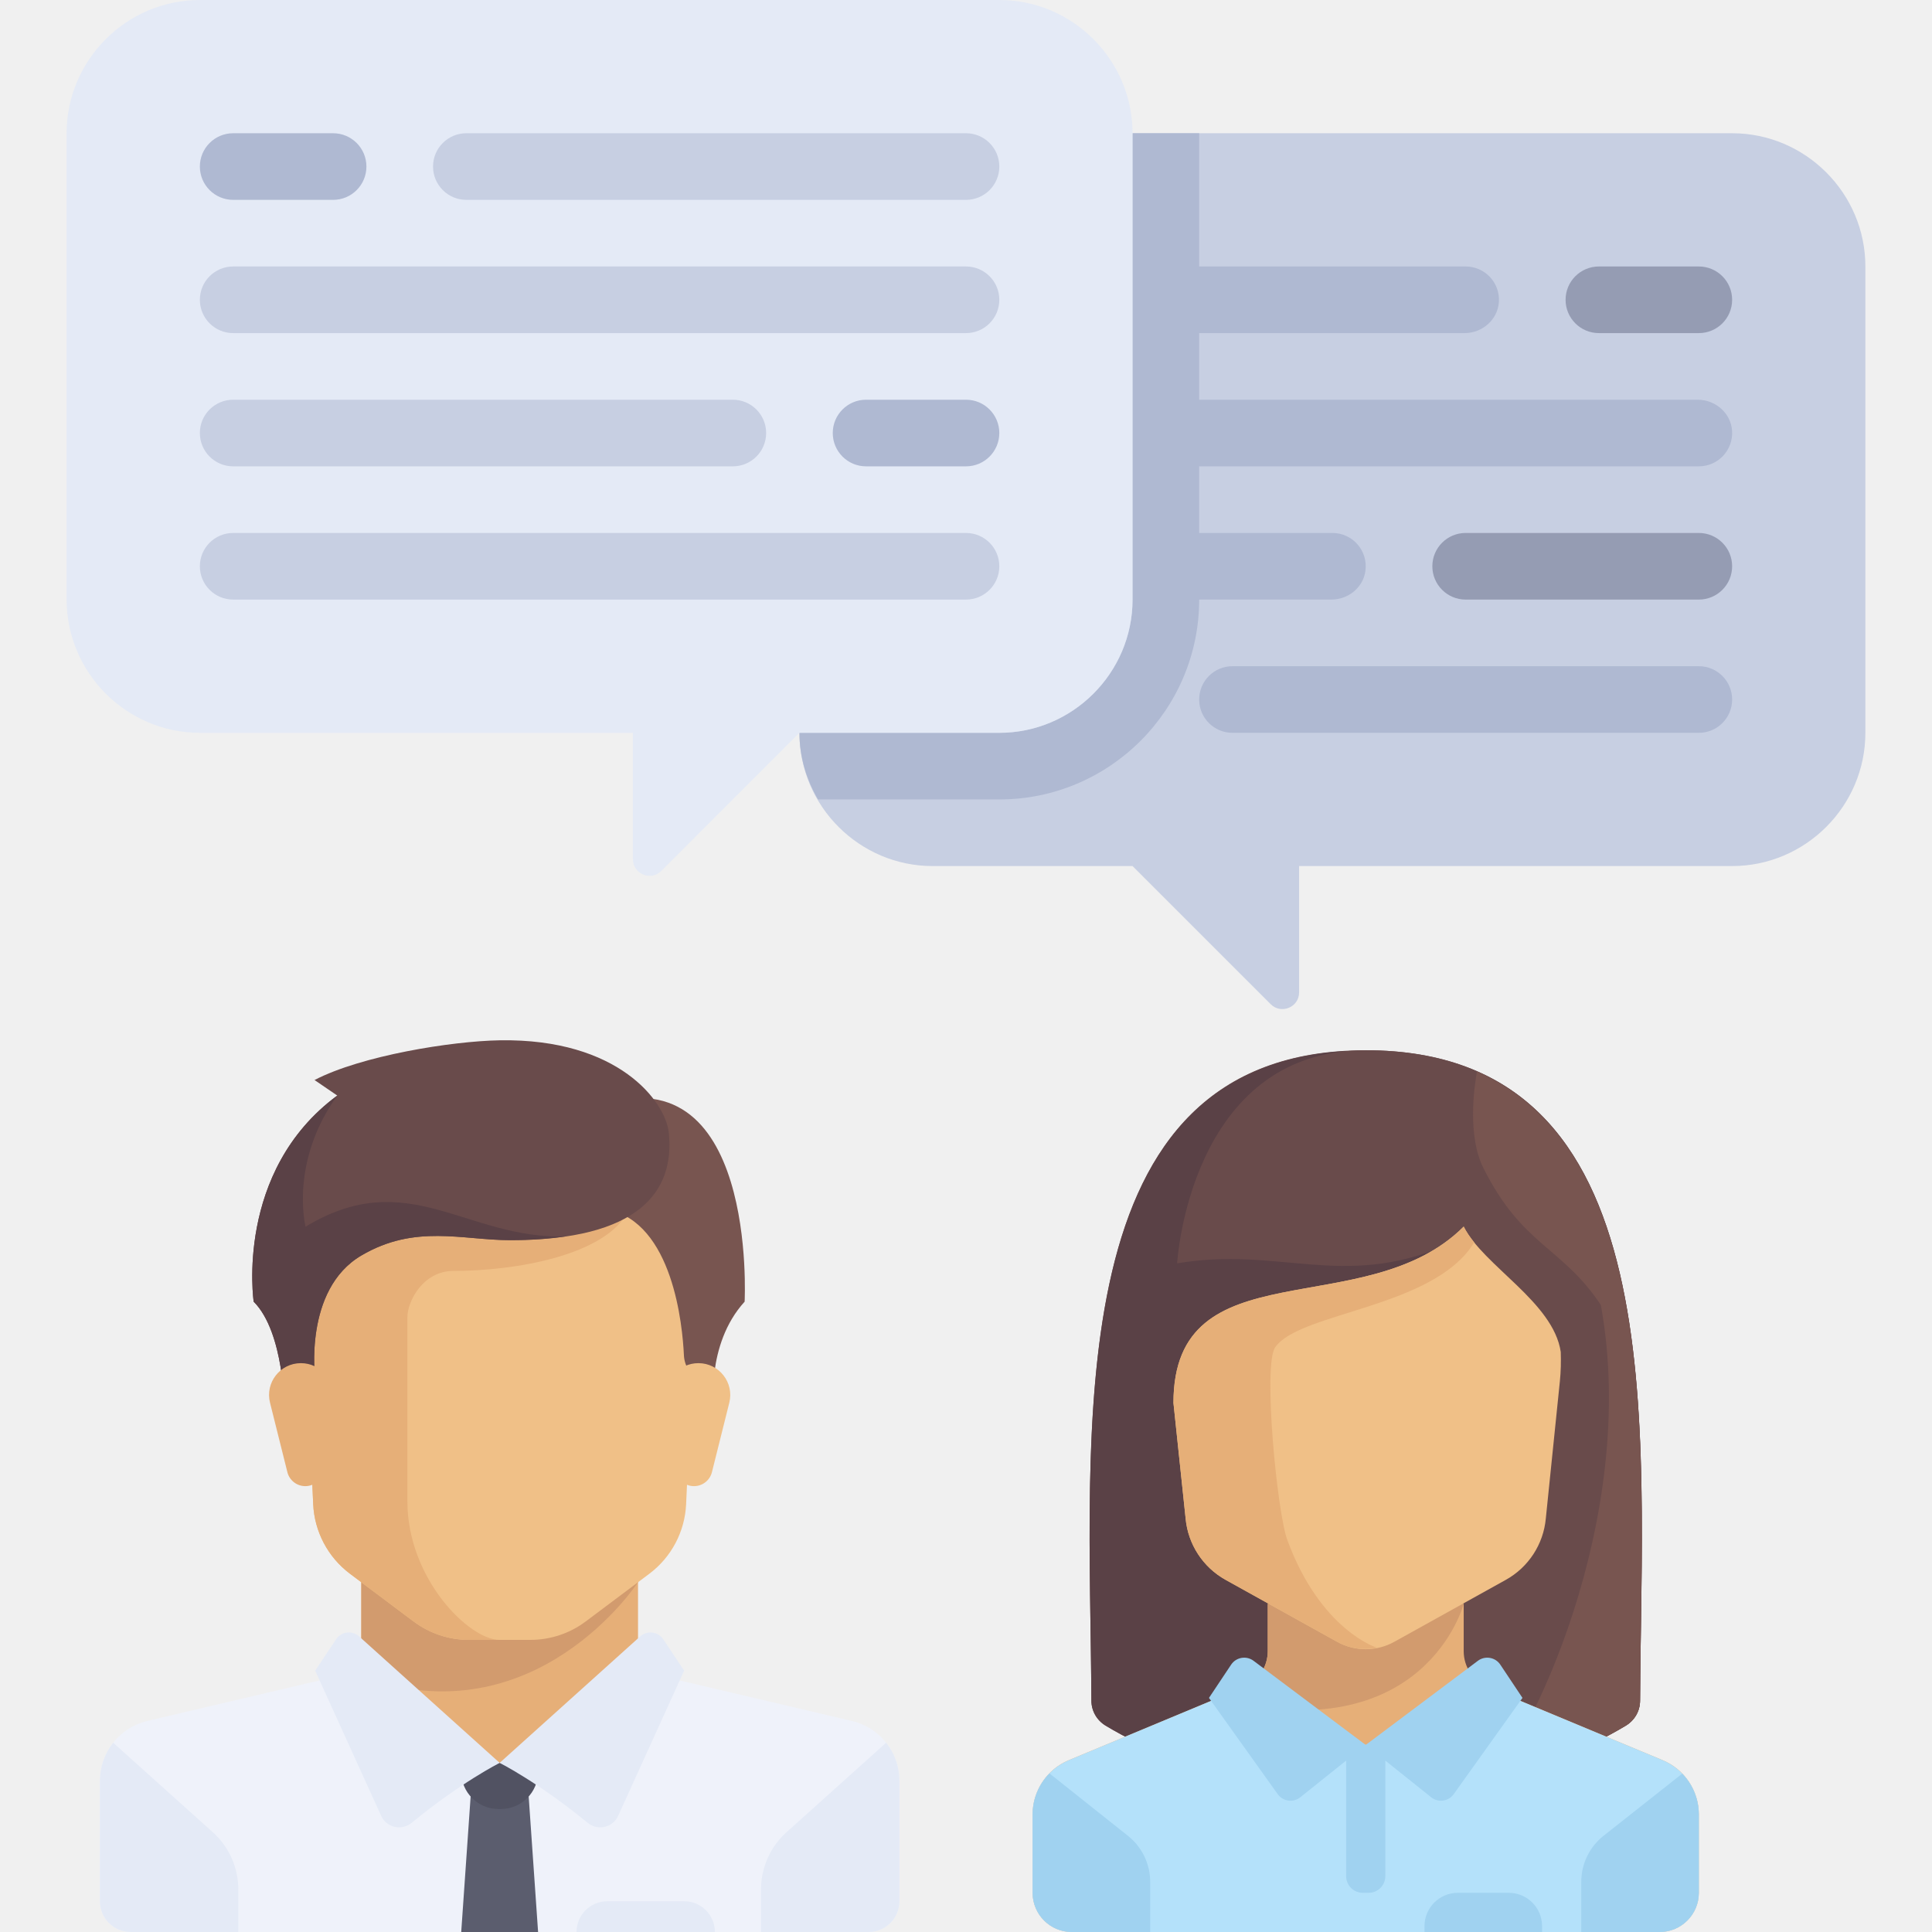
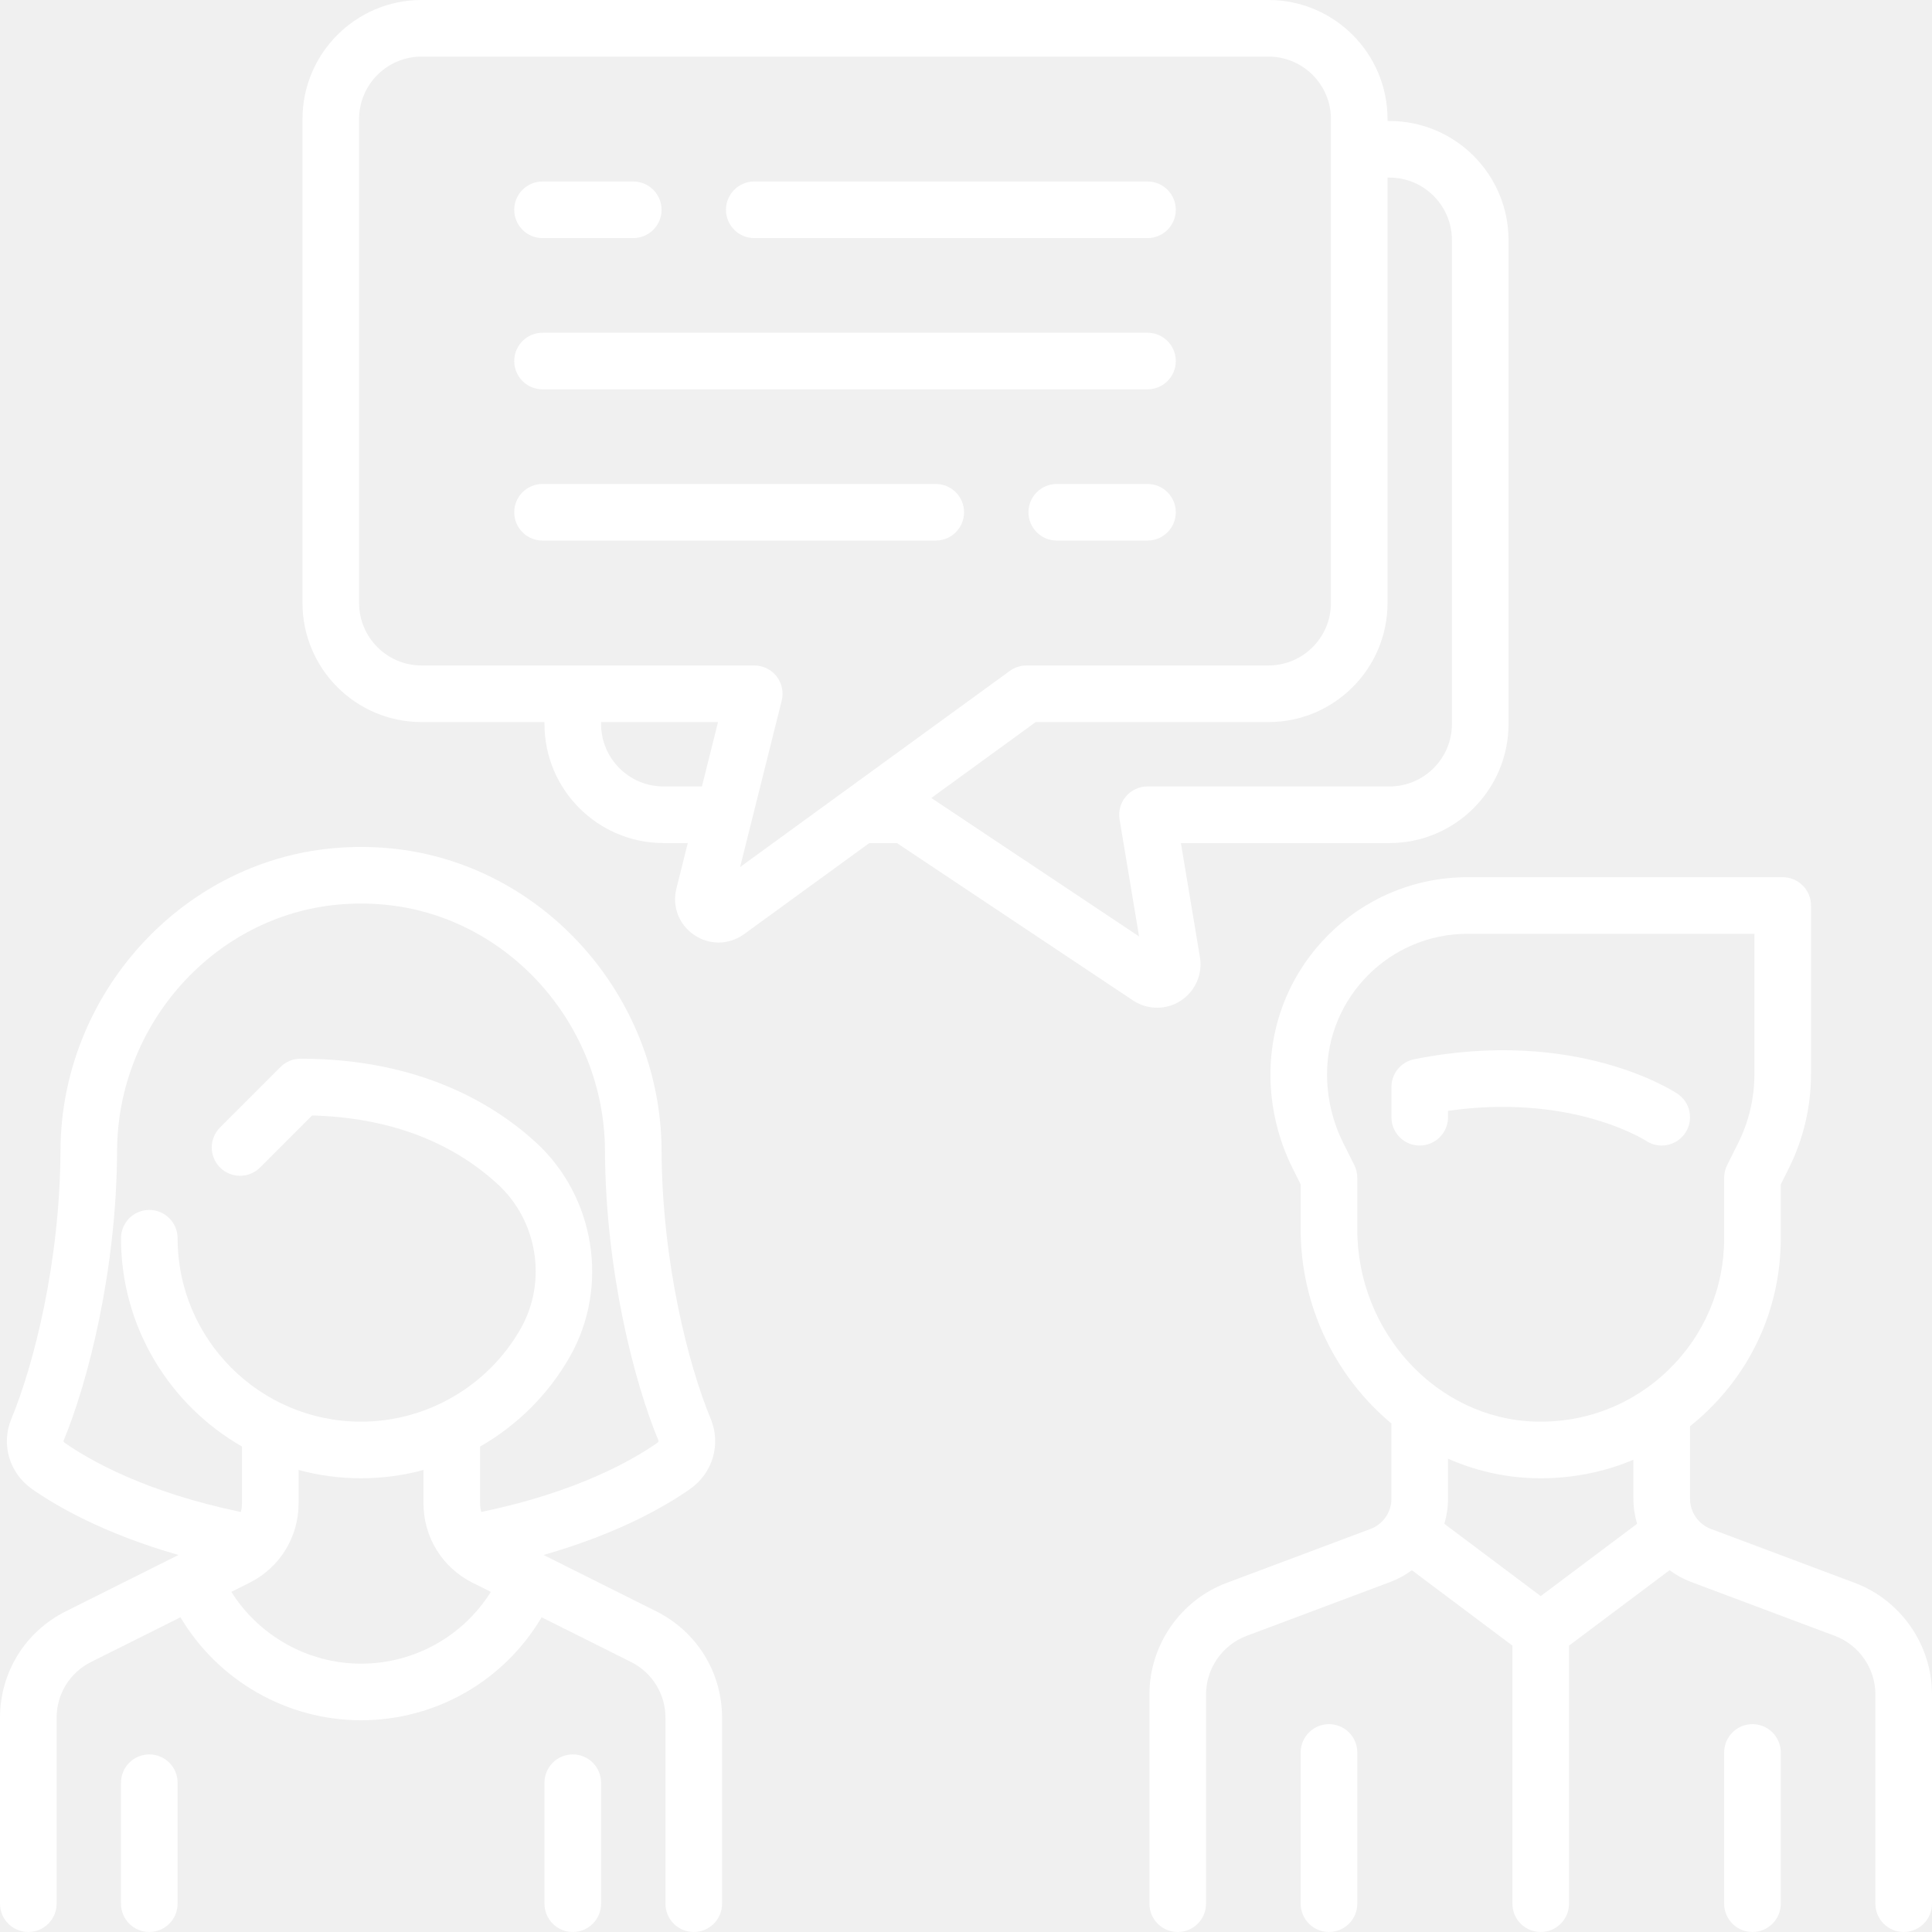
- <svg xmlns="http://www.w3.org/2000/svg" version="1.1" id="Layer_1" x="0px" y="0px" viewBox="0 0 512.001 512.001" style="enable-background:new 0 0 512.001 512.001;" xml:space="preserve">
-   <path style="fill:#C7CFE2;" d="M247.173,35.31h211.862c19.421,0,35.31,15.89,35.31,35.31v123.586c0,19.421-15.89,35.31-35.31,35.31  H344.276v33.482c0,3.933-4.755,5.901-7.534,3.121l-36.604-36.602h-52.966c-19.421,0-35.31-15.89-35.31-35.31V70.621  C211.863,51.2,227.752,35.31,247.173,35.31z" />
-   <path style="fill:#AFB9D2;" d="M449.906,105.931H317.794V88.276h70.321c4.701,0,8.804-3.548,9.109-8.238  c0.333-5.141-3.734-9.417-8.809-9.417h-70.621V35.31h-17.655c0,0,0,116.19,0,123.586c0,19.421-15.89,35.31-35.31,35.31h-52.966  c0,6.452,1.88,12.436,4.935,17.655h48.031c29.205,0,52.966-23.761,52.966-52.966h35.037c4.424,0,8.377-3.138,9.007-7.518  c0.783-5.457-3.423-10.137-8.734-10.137h-35.31v-17.655h132.414c5.075,0,9.142-4.275,8.809-9.417  C458.712,109.479,454.608,105.931,449.906,105.931z" />
+ <svg xmlns="http://www.w3.org/2000/svg" version="1.1" id="Layer_1" x="0px" y="0px" viewBox="0 0 512 512" style="enable-background:new 0 0 512 512;" xml:space="preserve" width="512px" height="512px">
  <g>
-     <path style="fill:#959CB3;" d="M450.207,88.276h-26.483c-4.879,0-8.828-3.953-8.828-8.828c0-4.875,3.948-8.828,8.828-8.828h26.483   c4.879,0,8.828,3.953,8.828,8.828C459.035,84.323,455.087,88.276,450.207,88.276z" />
-     <path style="fill:#959CB3;" d="M450.207,158.897h-61.793c-4.879,0-8.828-3.953-8.828-8.828c0-4.875,3.948-8.828,8.828-8.828h61.793   c4.879,0,8.828,3.953,8.828,8.828C459.035,154.944,455.087,158.897,450.207,158.897z" />
+     <g>
+       <path d="M173.917,427.016l-29.868-14.934c19.976-5.695,32.546-13.076,38.81-17.466c6.023-4.222,8.28-11.87,5.489-18.598    c-5.932-14.297-12.9-41.51-13.023-71.153c-0.171-41.199-31.857-76.37-72.137-80.069c-4.991-0.458-10.032-0.458-15.02,0    c-40.28,3.699-71.967,38.87-72.138,80.069c-0.123,29.643-7.092,56.856-13.023,71.153c-2.791,6.729-0.533,14.376,5.49,18.598    c6.264,4.39,18.832,11.771,38.81,17.466L17.44,427.016c-10.756,5.379-17.439,16.191-17.439,28.218V504.5    c0,4.142,3.357,7.5,7.5,7.5s7.5-3.358,7.5-7.5v-49.266c0-6.309,3.505-11.98,9.148-14.802l23.676-11.838    c9.931,16.741,28.151,27.293,47.854,27.293c19.878,0,37.946-10.506,47.857-27.291l23.672,11.836    c5.643,2.822,9.147,8.493,9.147,14.802V504.5c0,4.142,3.357,7.5,7.5,7.5s7.5-3.358,7.5-7.5v-49.266    C191.355,443.208,184.674,432.395,173.917,427.016z M95.679,440.887c-14.028,0-27.015-7.333-34.379-19.03l4.822-2.411    c8.023-4.012,13.008-12.077,13.008-21.048v-8.836c5.28,1.424,10.825,2.197,16.549,2.197c5.658,0,11.216-0.76,16.548-2.203v8.842    c0,8.97,4.984,17.035,13.008,21.048l4.842,2.421C122.731,433.593,109.833,440.887,95.679,440.887z M127.54,400.69    c-0.203-0.734-0.313-1.503-0.313-2.292v-15.045c9.763-5.58,18.057-13.726,23.793-23.82c10.52-18.512,6.718-42.408-9.04-56.82    c-11.048-10.104-30.83-22.148-62.333-22.148c-1.989,0-3.896,0.79-5.304,2.197l-16.032,16.031c-2.929,2.929-2.929,7.678,0,10.606    c2.93,2.929,7.678,2.929,10.607,0l13.793-13.793c20.041,0.561,36.563,6.668,49.146,18.175c10.641,9.732,13.216,25.857,6.122,38.34    c-8.636,15.196-24.845,24.636-42.3,24.636c-26.806,0-48.613-21.808-48.613-48.613c0-4.142-3.357-7.5-7.5-7.5s-7.5,3.358-7.5,7.5    c0,23.6,12.928,44.224,32.064,55.204v15.049c0,0.789-0.111,1.558-0.313,2.292c-25.289-5.238-40.091-13.719-46.709-18.356    c-0.139-0.097-0.356-0.3-0.245-0.566c6.453-15.557,14.036-45.014,14.168-76.838c0.139-33.557,25.839-62.194,58.51-65.194    c4.08-0.375,8.193-0.375,12.275,0c32.67,3,58.37,31.637,58.509,65.194c0.132,31.824,7.715,61.282,14.168,76.838    c0.111,0.267-0.104,0.47-0.242,0.566C167.631,386.971,152.827,395.452,127.54,400.69z" fill="#FFFFFF" />
+     </g>
  </g>
  <g>
-     <path style="fill:#AFB9D2;" d="M450.207,194.207H326.621c-4.879,0-8.828-3.953-8.828-8.828c0-4.875,3.948-8.828,8.828-8.828   h123.586c4.879,0,8.828,3.953,8.828,8.828C459.035,190.254,455.087,194.207,450.207,194.207z" />
+     <g>
+       <path d="M39.565,464.936c-4.143,0-7.5,3.358-7.5,7.5V504.5c0,4.142,3.357,7.5,7.5,7.5s7.5-3.358,7.5-7.5v-32.064    C47.065,468.293,43.708,464.936,39.565,464.936z" fill="#FFFFFF" />
+     </g>
  </g>
-   <path style="fill:#E4EAF6;" d="M264.828,0H52.966c-19.421,0-35.31,15.89-35.31,35.31v123.586c0,19.421,15.89,35.31,35.31,35.31  h114.759v33.482c0,3.933,4.755,5.901,7.534,3.121l36.604-36.602h52.966c19.421,0,35.31-15.89,35.31-35.31V35.31  C300.138,15.89,284.249,0,264.828,0z" />
-   <path style="fill:#AFB9D2;" d="M88.276,52.966H61.794c-4.879,0-8.828-3.953-8.828-8.828s3.948-8.828,8.828-8.828h26.483  c4.879,0,8.828,3.953,8.828,8.828S93.156,52.966,88.276,52.966z" />
  <g>
-     <path style="fill:#C7CFE2;" d="M256.001,52.966H123.587c-4.879,0-8.828-3.953-8.828-8.828s3.948-8.828,8.828-8.828h132.414   c4.879,0,8.828,3.953,8.828,8.828S260.88,52.966,256.001,52.966z" />
-     <path style="fill:#C7CFE2;" d="M256.001,88.276H61.794c-4.879,0-8.828-3.953-8.828-8.828c0-4.875,3.948-8.828,8.828-8.828h194.207   c4.879,0,8.828,3.953,8.828,8.828C264.828,84.323,260.88,88.276,256.001,88.276z" />
+     <g>
+       <path d="M151.791,464.936c-4.143,0-7.5,3.358-7.5,7.5V504.5c0,4.142,3.357,7.5,7.5,7.5s7.5-3.358,7.5-7.5v-32.064    C159.291,468.293,155.934,464.936,151.791,464.936z" fill="#FFFFFF" />
+     </g>
  </g>
-   <path style="fill:#AFB9D2;" d="M256.001,123.586h-26.483c-4.879,0-8.828-3.953-8.828-8.828c0-4.875,3.948-8.828,8.828-8.828h26.483  c4.879,0,8.828,3.953,8.828,8.828C264.828,119.634,260.88,123.586,256.001,123.586z" />
  <g>
-     <path style="fill:#C7CFE2;" d="M194.207,123.586H61.794c-4.879,0-8.828-3.953-8.828-8.828c0-4.875,3.948-8.828,8.828-8.828h132.414   c4.879,0,8.828,3.953,8.828,8.828C203.035,119.634,199.087,123.586,194.207,123.586z" />
-     <path style="fill:#C7CFE2;" d="M256.001,158.897H61.794c-4.879,0-8.828-3.953-8.828-8.828c0-4.875,3.948-8.828,8.828-8.828h194.207   c4.879,0,8.828,3.953,8.828,8.828C264.828,154.944,260.88,158.897,256.001,158.897z" />
+     <g>
+       <path d="M444.532,289.841c-1.088-0.725-27.124-17.657-69.76-9.13c-3.506,0.701-6.029,3.779-6.029,7.354v8.016    c0,4.142,3.357,7.5,7.5,7.5s7.5-3.358,7.5-7.5v-1.696c16.067-2.295,28.778-0.412,36.939,1.735    c9.833,2.587,15.377,6.104,15.56,6.222c1.271,0.839,2.705,1.24,4.123,1.24c2.424,0,4.802-1.173,6.247-3.341    C448.91,296.795,447.978,292.138,444.532,289.841z" fill="#FFFFFF" />
+     </g>
  </g>
-   <polygon style="fill:#E6AF78;" points="169.083,442.738 169.083,414.218 95.746,414.218 95.746,442.738 132.414,475.331 " />
-   <path style="fill:#EFF2FA;" d="M225.78,456.078l-50.415-11.862c-0.761-0.179-1.462-0.483-2.116-0.852l-40.834,23.818L93.172,442.21  c-1.016,0.957-2.276,1.667-3.709,2.004l-50.415,11.862c-7.362,1.734-12.565,8.303-12.565,15.865v31.91  c0,4.5,3.648,8.149,8.149,8.149h195.565c4.5,0,8.149-3.648,8.149-8.149v-31.91C238.345,464.38,233.143,457.81,225.78,456.078z" />
-   <path style="fill:#D29B6E;" d="M95.746,414.218v30.091c46.193,16.642,73.337-25.01,73.337-25.01v-5.081L95.746,414.218  L95.746,414.218z" />
-   <path style="fill:#F0C087;" d="M79.449,320.509L83,398.618c0.332,7.297,3.91,14.063,9.753,18.446l16.846,12.634  c4.232,3.174,9.378,4.889,14.667,4.889h16.297c5.289,0,10.436-1.716,14.667-4.889l16.846-12.634  c5.844-4.383,9.421-11.149,9.753-18.446l3.55-78.11H79.449z" />
-   <path style="fill:#E6AF78;" d="M120.191,336.807c16.297,0,40.743-4.074,46.541-16.297H79.449l3.55,78.11  c0.332,7.297,3.91,14.063,9.753,18.446l16.846,12.635c4.232,3.174,9.378,4.889,14.667,4.889h8.149  c-8.149,0-24.446-16.297-24.446-36.669c0-9.963,0-36.669,0-48.892C107.969,344.954,112.042,336.807,120.191,336.807z" />
  <g>
-     <path style="fill:#E4EAF6;" d="M208.435,485.558l26.401-23.716c2.212,2.802,3.51,6.326,3.51,10.1v31.91   c0,4.5-3.648,8.149-8.149,8.149h-28.52v-11.287C201.677,494.931,204.134,489.421,208.435,485.558z" />
-     <path style="fill:#E4EAF6;" d="M56.393,485.558l-26.401-23.716c-2.212,2.802-3.51,6.326-3.51,10.1v31.91   c0,4.5,3.648,8.149,8.149,8.149h28.52v-11.287C63.152,494.931,60.695,489.421,56.393,485.558z" />
+     <g>
+       <path d="M491.53,419.481l-38.122-14.296c-3.312-1.242-5.536-4.452-5.536-7.989v-19.231c1.633-1.302,3.213-2.69,4.732-4.165    c12.456-12.087,19.315-28.302,19.315-45.655v-14.262l2.146-4.293c3.84-7.679,5.87-16.276,5.87-24.864v-44.759    c0-4.142-3.357-7.5-7.5-7.5h-83.528c-28.8,0-52.229,23.43-52.229,52.259c0,8.586,2.029,17.184,5.869,24.863l2.146,4.293v11.909    c0,20.629,9.437,39.283,24.049,51.452v19.952c0,3.537-2.225,6.747-5.537,7.989l-38.12,14.296    c-12.245,4.591-20.472,16.462-20.472,29.54v55.48c0,4.142,3.357,7.5,7.5,7.5s7.5-3.358,7.5-7.5v-55.479    c0-6.86,4.315-13.086,10.738-15.495l38.121-14.296c2.063-0.774,3.963-1.837,5.684-3.112l26.65,19.987V504.5    c0,4.142,3.357,7.5,7.5,7.5s7.5-3.358,7.5-7.5v-68.395l26.649-19.987c1.721,1.276,3.621,2.339,5.684,3.112l38.123,14.296    c6.422,2.408,10.737,8.635,10.737,15.495V504.5c0,4.142,3.357,7.5,7.5,7.5s7.5-3.358,7.5-7.5v-55.479    C512.001,435.943,503.774,424.072,491.53,419.481z M408.307,422.98l-25.542-19.156c0.63-2.123,0.977-4.349,0.977-6.627v-10.63    c7.009,3.092,14.633,4.922,22.614,5.162c0.66,0.02,1.317,0.03,1.975,0.03c8.565,0,16.864-1.691,24.541-4.905v10.343    c0,2.279,0.347,4.504,0.977,6.627L408.307,422.98z M442.158,363.035c-9.514,9.233-22.061,14.099-35.353,13.7    c-25.977-0.779-47.111-23.632-47.111-50.943v-13.68c0-1.165-0.271-2.313-0.792-3.354l-2.938-5.877    c-2.804-5.607-4.285-11.885-4.285-18.184c0-20.529,16.701-37.23,37.229-37.23h76.028v37.259c0,6.27-1.482,12.548-4.286,18.155    l-2.938,5.877c-0.521,1.042-0.792,2.189-0.792,3.354v16.032C456.92,341.406,451.678,353.797,442.158,363.035z" fill="#FFFFFF" />
+     </g>
  </g>
-   <polygon style="fill:#5B5D6E;" points="142.6,512 122.228,512 124.775,475.331 140.054,475.331 " />
-   <path style="fill:#515262;" d="M142.6,467.182h-20.372v2.354c0,5.451,4.418,9.869,9.869,9.869h0.632  c5.451,0,9.869-4.418,9.869-9.869v-2.354H142.6z" />
  <g>
-     <path style="fill:#E4EAF6;" d="M95.174,433.666l37.24,33.516c0,0-10.43,5.265-23.3,15.876c-2.655,2.189-6.671,1.302-8.095-1.831   l-17.496-38.492l5.535-8.302C90.436,432.367,93.327,432.004,95.174,433.666z" />
-     <path style="fill:#E4EAF6;" d="M169.655,433.666l-37.24,33.516c0,0,10.43,5.265,23.3,15.876c2.655,2.189,6.671,1.302,8.095-1.831   l17.496-38.492l-5.535-8.302C174.393,432.367,171.502,432.004,169.655,433.666z" />
+     <g>
+       <path d="M352.194,456.919c-4.143,0-7.5,3.358-7.5,7.5V504.5c0,4.142,3.357,7.5,7.5,7.5s7.5-3.358,7.5-7.5v-40.081    C359.694,460.277,356.337,456.919,352.194,456.919z" fill="#FFFFFF" />
+     </g>
  </g>
-   <path style="fill:#785550;" d="M157.115,293.517l3.82,26.993c17.436,3.487,19.948,30.849,20.31,38.665  c0.066,1.418,0.519,2.788,1.288,3.981l6.653,10.319c0,0-2.278-17.062,8.149-28.52C197.334,344.954,200.913,277.22,157.115,293.517z" />
-   <path style="fill:#F0C087;" d="M193.273,371.731l-4.601,18.404c-0.545,2.18-2.505,3.71-4.753,3.71l0,0  c-2.471,0-4.554-1.839-4.861-4.29l-2.353-18.824c-0.629-5.034,3.296-9.48,8.369-9.48h0.017  C190.577,361.252,194.604,366.408,193.273,371.731z" />
-   <path style="fill:#694B4B;" d="M83.353,286.218l6.027,4.116c-27.246,20.117-22.154,54.621-22.154,54.621  c8.149,8.149,8.149,28.52,8.149,28.52l8.149-8.149c0,0-3.145-23.539,12.223-32.594c14.26-8.403,26.738-4.074,39.469-4.074  c34.122,0,43.671-12.86,42.016-28.52c-0.856-8.104-13.246-24.982-44.817-24.446C119.673,275.908,95.746,279.766,83.353,286.218z" />
-   <path style="fill:#5A4146;" d="M80.977,325.092c0,0-4.329-17.062,8.403-34.759c-27.246,20.117-22.154,54.621-22.154,54.621  c8.149,8.149,8.149,28.52,8.149,28.52l8.149-8.149c0,0-3.145-23.539,12.223-32.594c14.26-8.403,26.738-4.074,39.469-4.074  c5.549,0,10.386-0.372,14.692-1.009C123.629,328.531,108.138,308.626,80.977,325.092z" />
-   <path style="fill:#E6AF78;" d="M71.556,371.731l4.601,18.404c0.545,2.18,2.505,3.71,4.753,3.71l0,0c2.471,0,4.554-1.839,4.861-4.29  l2.353-18.824c0.629-5.034-3.296-9.48-8.369-9.48h-0.017C74.252,361.252,70.225,366.408,71.556,371.731z" />
-   <path style="fill:#E4EAF6;" d="M181.306,503.851h-20.372c-4.5,0-8.149,3.648-8.149,8.149l0,0h36.669l0,0  C189.454,507.499,185.806,503.851,181.306,503.851z" />
-   <path style="fill:#694B4B;" d="M361.932,278.328c-82.191,0-73.078,99.95-72.703,172.382c0.014,2.735,1.447,5.202,3.79,6.614  c9.108,5.491,34.121,18.327,68.913,18.327s59.805-12.836,68.913-18.327c2.343-1.412,3.776-3.879,3.79-6.614  C435.01,378.28,444.123,278.328,361.932,278.328z" />
-   <path style="fill:#5A4146;" d="M356.636,278.535c-76.441,4.286-67.774,101.356-67.407,172.175c0.014,2.735,1.447,5.202,3.79,6.614  c9.108,5.491,34.121,18.327,68.913,18.327l20.771-145.396" />
-   <path style="fill:#694B4B;" d="M361.932,278.328c-46.734,0-49.98,56.47-49.98,56.47c26.937-4.544,43.489,6.815,70.751-4.544  l-20.771,145.397c34.793,0,59.805-12.836,68.913-18.327c2.343-1.412,3.776-3.879,3.79-6.614  C435.01,378.28,444.123,278.328,361.932,278.328z" />
-   <path style="fill:#785550;" d="M434.634,450.71c0.322-62.239,7.041-144.738-43.209-166.74c-0.876,4.553-2.464,17.263,1.662,25.514  c10.386,20.771,20.771,20.771,31.156,36.349c10.386,57.12-19.843,117.746-29.884,125.999l0,0  c17.789-4.231,30.54-10.925,36.484-14.508C433.187,455.912,434.62,453.446,434.634,450.71z" />
-   <path style="fill:#E6AF78;" d="M440.621,466.464l-46.335-19.306c-3.87-1.612-6.391-5.394-6.391-9.587v-12.548h-51.927v12.548  c0,4.193-2.521,7.975-6.391,9.587l-46.335,19.306c-5.805,2.419-9.587,8.09-9.587,14.38v20.771c0,5.736,4.65,10.386,10.386,10.386  h155.78c5.736,0,10.386-4.65,10.386-10.386v-20.771C450.207,474.554,446.426,468.883,440.621,466.464z" />
-   <path style="fill:#B4E1FA;" d="M440.621,466.464l-44.8-18.667l-33.889,14.626l-33.889-14.626l-44.8,18.667  c-5.805,2.419-9.587,8.09-9.587,14.38v20.771c0,5.736,4.65,10.386,10.386,10.386h155.78c5.736,0,10.386-4.65,10.386-10.386v-20.771  C450.207,474.554,446.426,468.883,440.621,466.464z" />
-   <path style="fill:#D29B6E;" d="M387.895,425.022h-51.927v12.548c0,4.193-2.521,7.975-6.391,9.587l-7.236,3.016  C377.72,464.294,387.895,425.022,387.895,425.022z" />
  <g>
-     <path style="fill:#A0D2F0;" d="M298.966,486.552l-20.843-16.579c-2.793,2.856-4.467,6.718-4.467,10.871v20.771   c0,5.736,4.65,10.386,10.386,10.386h20.771v-13.283C304.812,493.984,302.661,489.508,298.966,486.552z" />
-     <path style="fill:#A0D2F0;" d="M450.207,501.614v-20.771c0-4.121-1.646-7.957-4.399-10.806l-20.91,16.514   c-3.695,2.956-5.846,7.432-5.846,12.164V512h20.771C445.558,512,450.207,507.35,450.207,501.614z" />
-     <path style="fill:#A0D2F0;" d="M362.711,501.614h-1.558c-2.438,0-4.414-1.976-4.414-4.414v-34.765h10.386v34.765   C367.124,499.638,365.148,501.614,362.711,501.614z" />
-     <path style="fill:#A0D2F0;" d="M361.932,462.423l-29.72-22.29c-1.908-1.431-4.626-0.966-5.949,1.018l-5.873,8.809l18.221,25.51   c1.385,1.939,4.115,2.318,5.975,0.83L361.932,462.423z" />
-     <path style="fill:#A0D2F0;" d="M361.932,462.423l29.72-22.29c1.908-1.431,4.626-0.966,5.949,1.018l5.873,8.809l-18.221,25.51   c-1.385,1.939-4.115,2.318-5.975,0.83L361.932,462.423z" />
+     <g>
+       <path d="M464.42,456.919c-4.143,0-7.5,3.358-7.5,7.5V504.5c0,4.142,3.357,7.5,7.5,7.5s7.5-3.358,7.5-7.5v-40.081    C471.92,460.277,468.563,456.919,464.42,456.919z" fill="#FFFFFF" />
+     </g>
  </g>
-   <path style="fill:#F0C087;" d="M387.895,325.063c-25.963,25.963-76.917,5.193-76.917,46.734l3.224,30.6  c0.622,6.845,4.59,12.939,10.598,16.277l29.566,16.425c4.705,2.614,10.425,2.614,15.13,0l29.566-16.425  c6.008-3.338,9.976-9.432,10.598-16.277l3.722-36.342c0.265-2.583,0.321-5.182,0.234-7.774  C411.674,345.063,393.087,335.448,387.895,325.063z" />
-   <path style="fill:#E6AF78;" d="M310.978,371.797l3.224,30.6c0.622,6.845,4.59,12.939,10.598,16.277l29.566,16.425  c3.265,1.814,7.009,2.283,10.573,1.58l0,0c0,0-14.906-4.518-23.778-28.533c-2.718-7.357-6.49-46.302-3.245-51.062  c6.415-9.408,42.19-10.386,52.761-27.839c-0.522-0.648-1.004-1.297-1.444-1.947c-0.035-0.052-0.078-0.105-0.114-0.158  c-0.459-0.691-0.875-1.383-1.224-2.078C361.932,351.027,310.978,330.255,310.978,371.797z" />
-   <path style="fill:#A0D2F0;" d="M399.838,501.614h-13.501c-4.875,0-8.828,3.953-8.828,8.828V512h31.156v-1.558  C408.666,505.567,404.713,501.614,399.838,501.614z" />
+   <g>
+     <g>
+       <path d="M368.227,32.065h-0.516v-0.516C367.711,14.152,353.559,0,336.162,0H111.711C94.314,0,80.162,14.152,80.162,31.548v128.258    c0,17.396,14.152,31.548,31.549,31.548h32.58v0.516c0,17.396,14.152,31.548,31.549,31.548h6.426l-3.011,12.043    c-1.188,4.751,0.668,9.592,4.729,12.331c1.972,1.33,4.208,1.993,6.44,1.993c2.365,0,4.727-0.744,6.765-2.226l33.195-24.142h7.315    l62.558,41.706c1.934,1.289,4.158,1.934,6.384,1.934c2.171,0.002,4.344-0.613,6.248-1.844c3.854-2.493,5.857-7.028,5.103-11.555    l-5.04-30.238h55.275c17.396,0,31.549-14.152,31.549-31.548V63.613C399.776,46.217,385.624,32.065,368.227,32.065z     M186.016,208.419H175.84c-9.125,0-16.549-7.423-16.549-16.548v-0.516h30.991L186.016,208.419z M196.138,229.778l11.026-44.104    c0.56-2.24,0.057-4.614-1.365-6.435c-1.421-1.82-3.602-2.884-5.911-2.884h-88.177c-9.125,0-16.549-7.423-16.549-16.548V31.548    c0-9.125,7.424-16.548,16.549-16.548h224.451c9.125,0,16.549,7.423,16.549,16.548v128.258c0,9.125-7.424,16.548-16.549,16.548    h-64.129c-1.585,0-3.129,0.502-4.411,1.435L196.138,229.778z M384.775,191.87c0,9.125-7.424,16.548-16.549,16.548h-64.129    c-2.205,0-4.298,0.97-5.723,2.652c-1.425,1.682-2.037,3.908-1.674,6.082l5.17,31.021l-55.056-36.703l27.657-20.115h61.69    c17.396,0,31.549-14.152,31.549-31.548V47.064h0.516c9.125,0,16.549,7.423,16.549,16.548V191.87z" fill="#FFFFFF" />
+     </g>
+   </g>
+   <g>
+     <g>
+       <path d="M167.82,48.097h-24.045c-4.143,0-7.5,3.358-7.5,7.5c0,4.142,3.358,7.5,7.5,7.5h24.045c4.143,0,7.5-3.358,7.5-7.5    C175.32,51.455,171.963,48.097,167.82,48.097z" fill="#FFFFFF" />
+     </g>
+   </g>
+   <g>
+     <g>
+       <path d="M304.098,48.097H199.89c-4.143,0-7.5,3.358-7.5,7.5c0,4.142,3.357,7.5,7.5,7.5h104.208c4.143,0,7.5-3.358,7.5-7.5    C311.598,51.455,308.241,48.097,304.098,48.097z" fill="#FFFFFF" />
+     </g>
+   </g>
+   <g>
+     <g>
+       <path d="M304.097,88.178H143.775c-4.143,0-7.5,3.358-7.5,7.5c0,4.142,3.358,7.5,7.5,7.5h160.322c4.143,0,7.5-3.358,7.5-7.5    C311.597,91.536,308.24,88.178,304.097,88.178z" fill="#FFFFFF" />
+     </g>
+   </g>
+   <g>
+     <g>
+       <path d="M247.983,128.258H143.775c-4.143,0-7.5,3.358-7.5,7.5c0,4.142,3.357,7.5,7.5,7.5h104.208c4.143,0,7.5-3.358,7.5-7.5    C255.483,131.616,252.126,128.258,247.983,128.258z" fill="#FFFFFF" />
+     </g>
+   </g>
+   <g>
+     <g>
+       <path d="M304.098,128.258h-24.045c-4.143,0-7.5,3.358-7.5,7.5c0,4.142,3.357,7.5,7.5,7.5h24.045c4.143,0,7.5-3.358,7.5-7.5    C311.598,131.616,308.24,128.258,304.098,128.258z" fill="#FFFFFF" />
+     </g>
+   </g>
  <g>
</g>
  <g>
</g>
  <g>
</g>
  <g>
</g>
  <g>
</g>
  <g>
</g>
  <g>
</g>
  <g>
</g>
  <g>
</g>
  <g>
</g>
  <g>
</g>
  <g>
</g>
  <g>
</g>
  <g>
</g>
  <g>
</g>
</svg>
